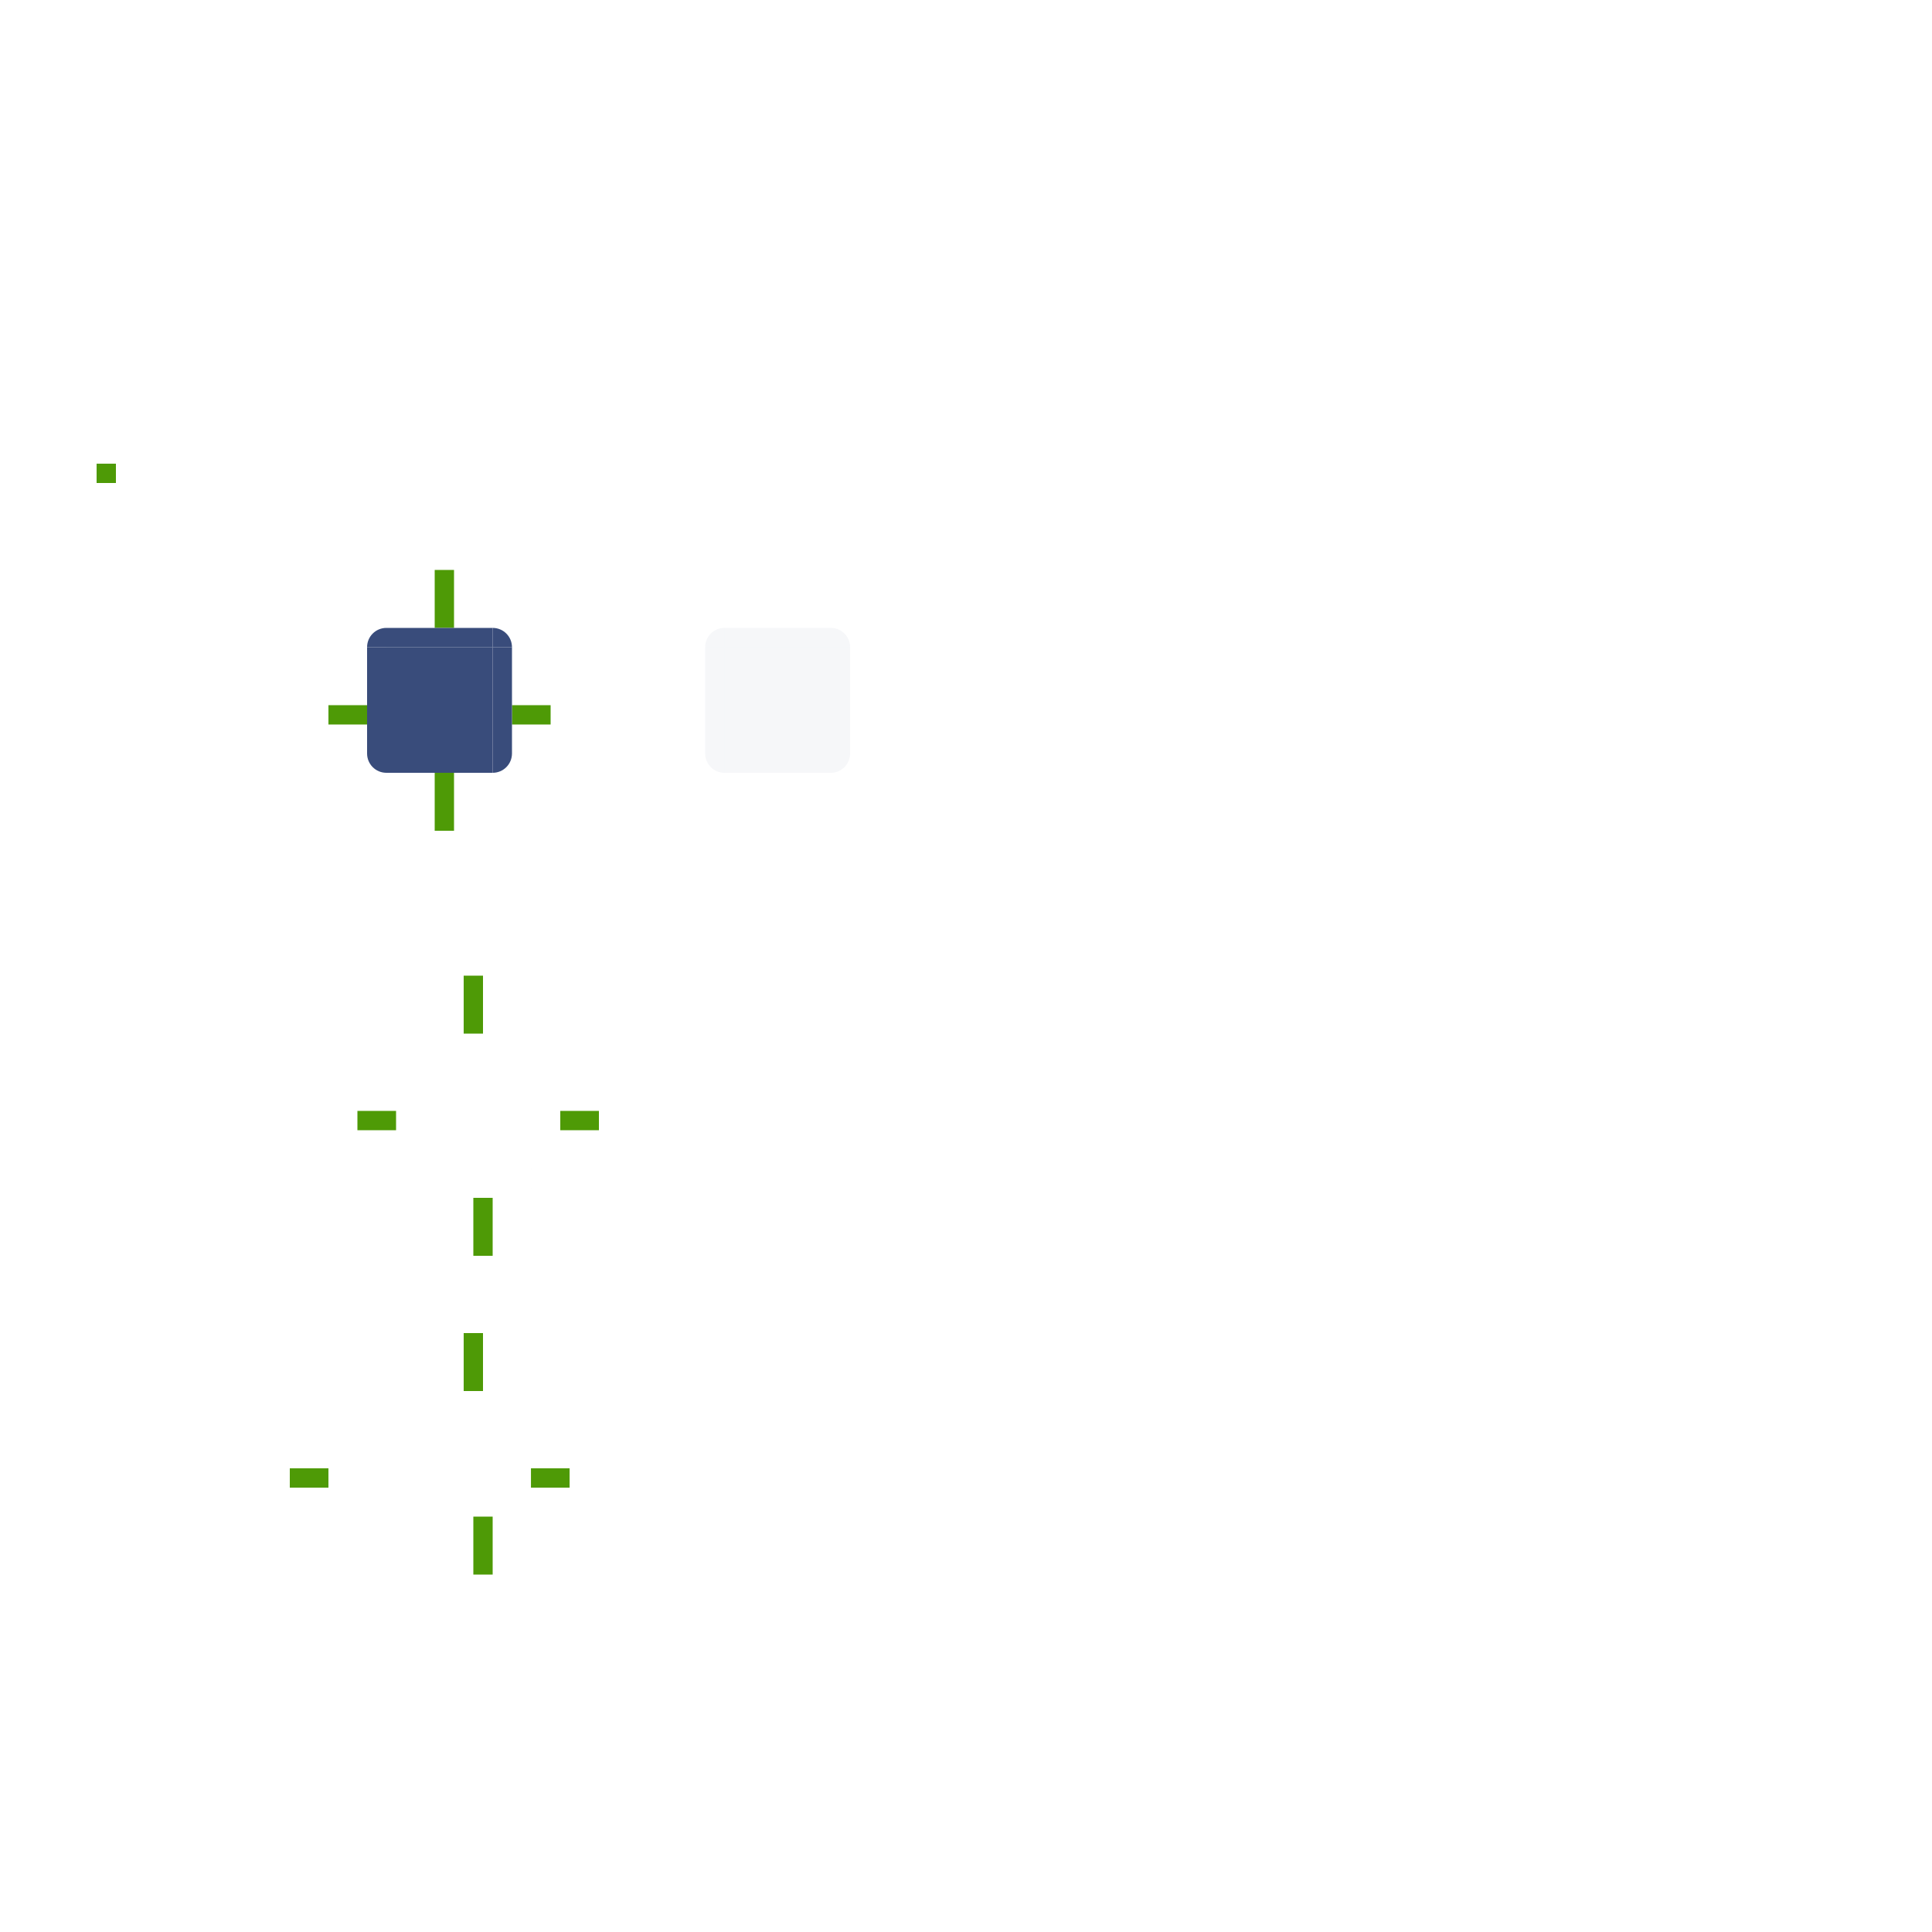
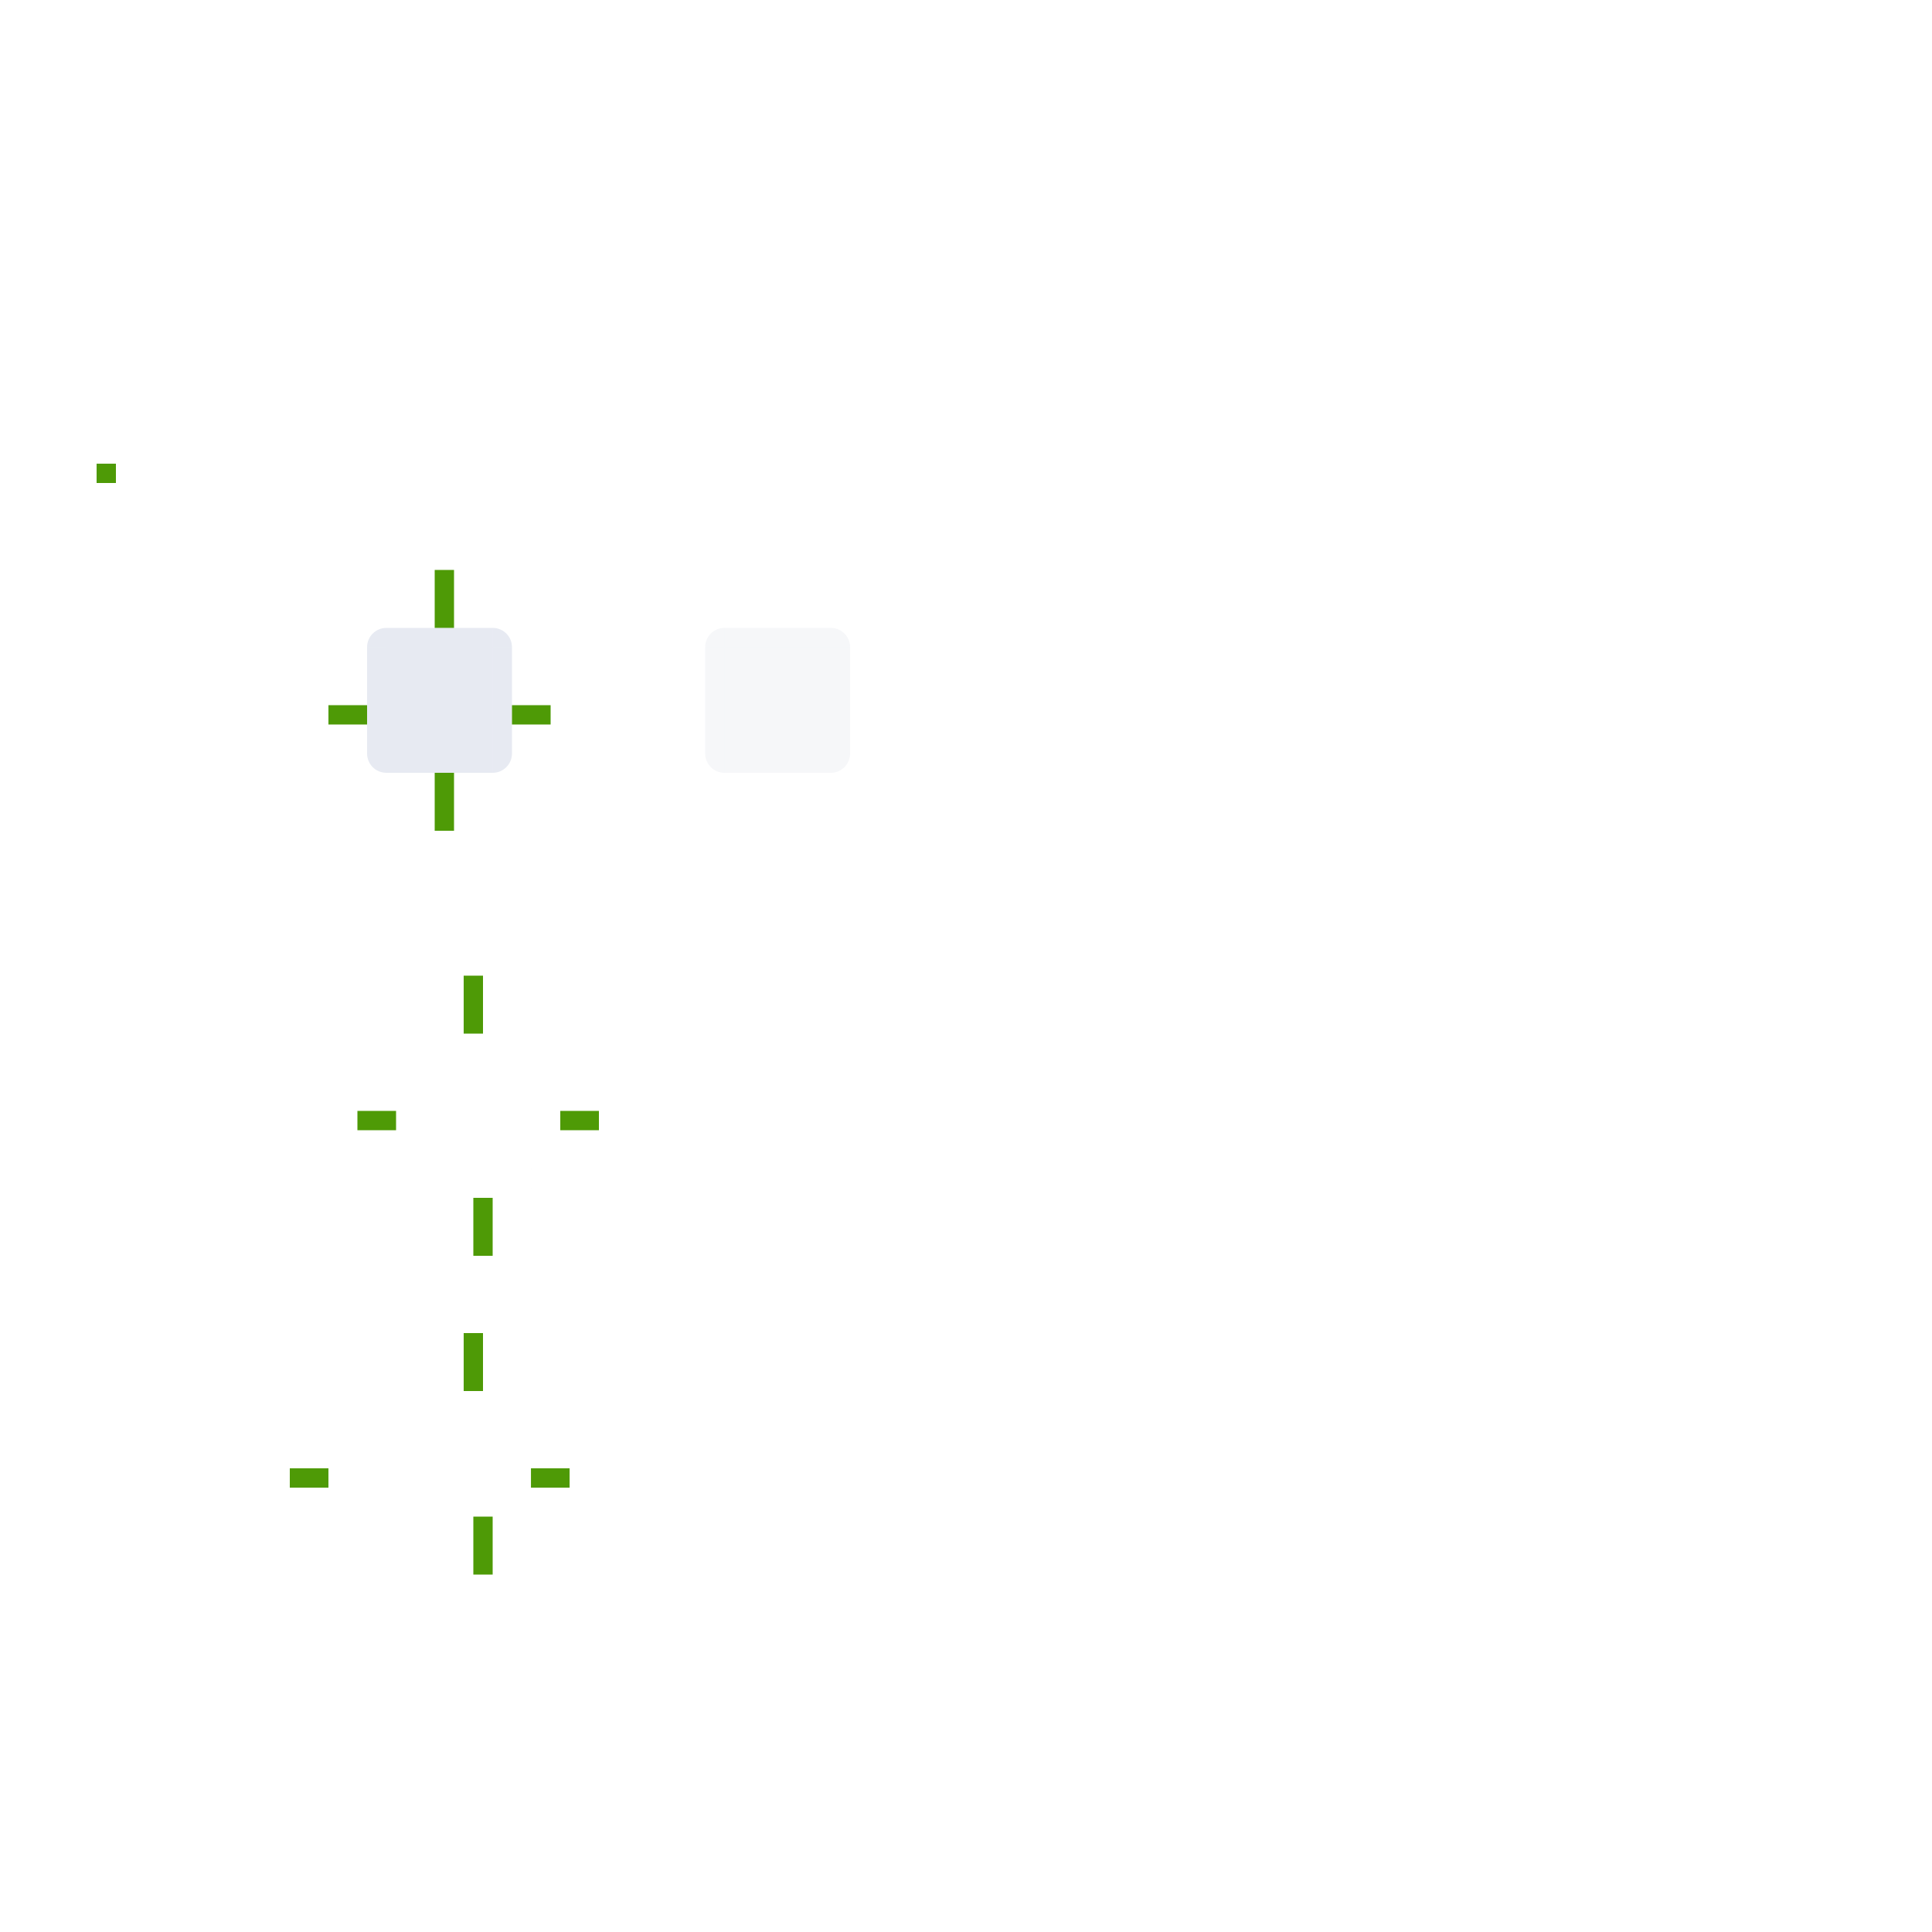
<svg xmlns="http://www.w3.org/2000/svg" width="200" height="200" version="1.0" id="svg69">
  <defs id="defs3">
    <style id="current-color-scheme" type="text/css">.ColorScheme-Text {
        color:#31363b;
      }
      .ColorScheme-Background{
        color:#eff0f1;
      }
      .ColorScheme-ViewText {
        color:#31363b;
      }
      .ColorScheme-ViewBackground{
        color:#fcfcfc;
      }
      .ColorScheme-ViewHover {
        color:#3daee9;
      }
      .ColorScheme-ViewFocus{
        color:#3daee9;
      }
      .ColorScheme-ButtonText {
        color:#31363b;
      }
      .ColorScheme-ButtonBackground{
        color:#eff0f1;
      }
      .ColorScheme-ButtonHover {
        color:#3daee9;
      }
      .ColorScheme-ButtonFocus{
        color:#3daee9;
      }</style>
  </defs>
  <rect style="fill:#4e9a06;stroke-width:0.973" ry="2" rx="0" height="2" width="2" y="48" x="10" id="hint-tile-center" />
  <rect style="fill:#4e9a06" height="6" width="2" y="59" x="45" id="pressed-hint-top-margin" />
  <rect style="fill:#4e9a06" height="6" width="2" y="80" x="45" id="pressed-hint-bottom-margin" />
  <rect style="fill:#4e9a06" height="2" width="4" y="73" x="34" id="pressed-hint-left-margin" />
  <rect style="fill:#4e9a06" height="2" width="4" y="73" x="53" id="pressed-hint-right-margin" />
  <rect style="fill:#4e9a06" height="2" width="4" y="115" x="37" id="normal-hint-left-margin" />
  <rect style="fill:#4e9a06" height="6" width="2" y="101" x="48" id="normal-hint-top-margin" />
  <rect style="fill:#4e9a06" height="6" width="2" y="124" x="49" id="normal-hint-bottom-margin" />
  <rect style="fill:#4e9a06" height="2" width="4" y="115" x="58" id="normal-hint-right-margin" />
  <g id="separator" transform="translate(31,53)" style="opacity:0;fill:#000000">
    <rect class="ColorScheme-ViewBackground" transform="scale(1,-1)" x="63" y="-49" width="40" height="1" id="rect16" style="color:#fcfcfc;opacity:0.2;fill:#000000" />
    <rect class="ColorScheme-ViewText" transform="scale(1,-1)" x="63" y="-49" width="40" height="1" id="rect18" style="color:#31363b;opacity:0;fill:#000000" />
  </g>
  <g id="g30" style="fill:currentColor" transform="translate(20,57)">
    <path id="normal-center" class="ColorScheme-ViewBackground" d="M 24,53 V 64 H 35 V 53 Z" style="color:#fcfcfc;opacity:0.01" />
    <path id="normal-right" class="ColorScheme-ViewBackground" d="m 35,53 v 11 h 2 c 6.68e-4,-0.018 0,-0.034 0,-0.053 v -10.894 c 0,-0.018 6.68e-4,-0.035 0,-0.053 h -2 z" style="color:#fcfcfc;opacity:0.01" />
    <path id="normal-top" class="ColorScheme-ViewBackground" d="m 24,51 v 2 h 11 v -2 c -0.004,-6.7e-4 0.004,0 10e-7,0 h -10.988 c -0.004,0 -0.008,-6.7e-4 -0.012,0 z" style="color:#fcfcfc;opacity:0.01" />
    <path id="normal-left" class="ColorScheme-ViewBackground" d="m 22,53 c -6.7e-4,0.018 0,0.034 0,0.053 v 10.894 c 0,0.018 -6.7e-4,0.035 0,0.053 h 2 v -11 h -2 z" style="color:#fcfcfc;opacity:0.01" />
    <path id="normal-bottom" class="ColorScheme-ViewBackground" d="m 24,64 v 2 h 11 v -2 z" style="color:#fcfcfc;opacity:0.01" />
    <path id="normal-topleft" class="ColorScheme-ViewBackground" d="m 22,51 v 2 h 2 v -2 c -7.46e-4,-6.7e-4 7.63e-4,0 0,0 H 22.002 C 22.001,51 22.001,50.999 22,51 Z" style="color:#fcfcfc;opacity:0.01" />
    <path id="normal-topright" class="ColorScheme-ViewBackground" d="m 35,51.001 v 2 h 2 V 51.001 c -7.46e-4,-6.7e-4 7.63e-4,0 0,0 h -1.998 c -7.28e-4,0 -0.002,-6.7e-4 -0.002,0 z" style="color:#fcfcfc;opacity:0.01" />
    <path id="normal-bottomright" class="ColorScheme-ViewBackground" d="m 35,64 v 2 h 2 V 64 c -7.46e-4,-6.7e-4 7.63e-4,0 0,0 H 35.002 C 35.001,64 35.001,63.999 35,64 Z" style="color:#fcfcfc;opacity:0.01" />
    <path id="normal-bottomleft" class="ColorScheme-ViewBackground" d="m 22,64 v 2 h 2 V 64 c -7.46e-4,-6.7e-4 7.63e-4,0 0,0 H 22.002 C 22.001,64 22.001,63.999 22,64 Z" style="color:#fcfcfc;opacity:0.01" />
  </g>
-   <path style="color:#3daee9;opacity:1;fill:#394c7b;fill-opacity:1" d="M 40,67 V 78 H 51 V 67 Z" class="ColorScheme-ViewFocus" id="pressed-center" />
-   <path style="color:#3daee9;opacity:1;fill:#394c7b;fill-opacity:1" d="m 51,67 v 11 h 2 c 6.68e-4,-0.018 0,-0.034 0,-0.053 v -10.894 c 0,-0.018 6.68e-4,-0.035 0,-0.053 h -2 z" class="ColorScheme-ViewFocus" id="pressed-right" />
-   <path style="color:#3daee9;opacity:1;fill:#394c7b;stroke-width:1;fill-opacity:1" d="m 40,65 v 2 h 10.999 v -2 c -0.004,-6.7e-4 0.004,0 3.01e-4,0 H 40.012 c -0.004,0 -0.008,-6.7e-4 -0.012,0 z" class="ColorScheme-ViewFocus" id="pressed-top" />
-   <path style="color:#3daee9;opacity:1;fill:#394c7b;fill-opacity:1" d="m 38,67 c -6.7e-4,0.018 0,0.034 0,0.053 v 10.894 c 0,0.018 -6.7e-4,0.035 0,0.053 h 2 v -11 h -2 z" class="ColorScheme-ViewFocus" id="pressed-left" />
-   <path style="color:#3daee9;opacity:1;fill:#394c7b;fill-opacity:1" d="m 40,78 v 2 h 11 v -2 z" class="ColorScheme-ViewFocus" id="pressed-bottom" />
-   <path style="color:#3daee9;opacity:1;fill:#394c7b;fill-opacity:1" d="M 40 65 C 38.892 65 38 65.892 38 67 L 40 67 L 40 65 z " id="pressed-topleft" />
+   <path style="color:#3daee9;opacity:0.15;fill:#5c72a8;fill-opacity:1" d="M 40,67 V 78 H 51 V 67 Z" class="ColorScheme-ViewFocus" id="pressed-center" />
+   <path style="color:#3daee9;opacity:0.15;fill:#5c72a8;fill-opacity:1" d="m 51,67 v 11 h 2 c 6.68e-4,-0.018 0,-0.034 0,-0.053 v -10.894 c 0,-0.018 6.68e-4,-0.035 0,-0.053 h -2 z" class="ColorScheme-ViewFocus" id="pressed-right" />
+   <path style="color:#3daee9;opacity:0.15;fill:#5c72a8;stroke-width:1;fill-opacity:1" d="m 40,65 v 2 h 10.999 v -2 c -0.004,-6.7e-4 0.004,0 3.01e-4,0 H 40.012 c -0.004,0 -0.008,-6.7e-4 -0.012,0 z" class="ColorScheme-ViewFocus" id="pressed-top" />
+   <path style="color:#3daee9;opacity:0.15;fill:#5c72a8;fill-opacity:1" d="m 38,67 c -6.7e-4,0.018 0,0.034 0,0.053 v 10.894 c 0,0.018 -6.7e-4,0.035 0,0.053 h 2 v -11 h -2 z" class="ColorScheme-ViewFocus" id="pressed-left" />
+   <path style="color:#3daee9;opacity:0.15;fill:#5c72a8;fill-opacity:1" d="m 40,78 v 2 h 11 v -2 z" class="ColorScheme-ViewFocus" id="pressed-bottom" />
+   <path style="color:#3daee9;opacity:0.15;fill:#5c72a8;fill-opacity:1" d="M 40 65 C 38.892 65 38 65.892 38 67 L 40 67 L 40 65 z " id="pressed-topleft" />
  <path id="section-center" class="ColorScheme-ViewBackground" d="m 42,145 v 11 h 11 v -11 z" style="color:#fcfcfc;opacity:0" />
  <path id="section-right" class="ColorScheme-ViewBackground" d="m 53,145 v 11 h 2 c 6.68e-4,-0.018 0,-0.034 0,-0.053 v -10.894 c 0,-0.019 6.68e-4,-0.034 0,-0.053 z" style="color:#fcfcfc;opacity:0" />
  <path id="section-top" class="ColorScheme-ViewBackground" d="m 42,143 v 2 h 11 v -2 c -0.004,-7e-4 0.004,0 10e-7,0 h -10.988 c -0.004,0 -0.008,-7e-4 -0.012,0 z" style="color:#fcfcfc;opacity:0" />
  <path id="section-left" class="ColorScheme-ViewBackground" d="m 40,145 c -6.7e-4,0.018 0,0.034 0,0.053 v 10.894 c 0,0.019 -6.7e-4,0.034 0,0.053 h 2 v -11 z" style="color:#fcfcfc;opacity:0" />
  <path id="section-bottom" class="ColorScheme-ViewBackground" d="m 42,156 v 2 h 11 v -2 z" style="color:#fcfcfc;opacity:0" />
  <path id="section-topleft" class="ColorScheme-ViewBackground" d="m 40,143 v 2 h 2 v -2 c -7.46e-4,-7e-4 7.63e-4,0 0,0 h -1.998 c -7.28e-4,0 -0.002,-7e-4 -0.002,0 z" style="color:#fcfcfc;opacity:0" />
  <path id="section-topright" class="ColorScheme-ViewBackground" d="m 53,143 v 2 h 2 V 143 c -7.46e-4,-7e-4 7.63e-4,0 0,0 h -1.998 c -7.28e-4,0 -0.002,-7e-4 -0.002,0 z" style="color:#fcfcfc;opacity:0" />
  <path id="section-bottomright" class="ColorScheme-ViewBackground" d="m 53,156 v 2 h 2 V 156 c -7.46e-4,-7e-4 7.63e-4,0 0,0 h -1.998 c -7.28e-4,0 -0.002,-7e-4 -0.002,0 z" style="color:#fcfcfc;opacity:0" />
  <path id="section-bottomleft" class="ColorScheme-ViewBackground" d="m 40,156 v 2 h 2 V 156 c -7.46e-4,-7e-4 7.63e-4,0 0,0 h -1.998 c -7.28e-4,0 -0.002,-7e-4 -0.002,0 z" style="color:#fcfcfc;opacity:0" />
  <rect style="fill:#4e9a06" height="6" width="2" y="138" x="48" id="section-hint-top-margin" />
  <rect style="fill:#4e9a06" height="2" width="4" y="152" x="30" id="section-hint-left-margin" />
  <rect style="fill:#4e9a06" height="2" width="4" y="152" x="54.965" id="section-hint-right-margin" />
  <rect style="fill:#4e9a06" height="6" width="2" y="157" x="49" id="section-hint-bottom-margin" />
-   <path style="color:#3daee9;opacity:1;fill:#394c7b;fill-opacity:1" d="M 51 65 L 51 67 L 53 67 C 53 65.892 52.108 65 51 65 z " id="pressed-topright" />
-   <path style="color:#3daee9;opacity:1;fill:#394c7b;fill-opacity:1" d="M 38 78 C 38 79.108 38.892 80 40 80 L 40 78 L 38 78 z " id="pressed-bottomleft" />
-   <path style="color:#3daee9;opacity:1;fill:#394c7b;fill-opacity:1" d="M 51 78 L 51 80 C 52.108 80 53 79.108 53 78 L 51 78 z " id="pressed-bottomright" />
+   <path style="color:#3daee9;opacity:0.15;fill:#5c72a8;fill-opacity:1" d="M 51 65 L 51 67 L 53 67 C 53 65.892 52.108 65 51 65 z " id="pressed-topright" />
+   <path style="color:#3daee9;opacity:0.15;fill:#5c72a8;fill-opacity:1" d="M 38 78 C 38 79.108 38.892 80 40 80 L 40 78 L 38 78 z " id="pressed-bottomleft" />
+   <path style="color:#3daee9;opacity:0.15;fill:#5c72a8;fill-opacity:1" d="M 51 78 L 51 80 C 52.108 80 53 79.108 53 78 L 51 78 z " id="pressed-bottomright" />
  <path style="color:#3daee9;opacity:0.05;fill:#394c7b;stroke-width:1;fill-opacity:1" d="M 75,67 V 78 H 86 V 67 Z" class="ColorScheme-ViewFocus" id="hover-center" />
  <path style="color:#3daee9;opacity:0.05;fill:#394c7b;stroke-width:1;fill-opacity:1" d="m 86,67 v 11 h 2 c 6.69e-4,-0.019 0,-0.034 0,-0.053 v -10.894 c 0,-0.019 6.69e-4,-0.034 0,-0.053 h -2 z" class="ColorScheme-ViewFocus" id="hover-right" />
  <path style="color:#3daee9;opacity:0.05;fill:#394c7b;stroke-width:1;fill-opacity:1" d="m 75,65 v 2 H 85.999 V 65 c -0.004,-6.8e-4 0.004,0 2.99e-4,0 H 75.012 c -0.004,0 -0.008,-6.8e-4 -0.012,0 z" class="ColorScheme-ViewFocus" id="hover-top" />
  <path style="color:#3daee9;opacity:0.05;fill:#394c7b;stroke-width:1;fill-opacity:1" d="m 73,67 c -6.69e-4,0.019 0,0.034 0,0.053 V 77.947 c 0,0.019 -6.69e-4,0.034 0,0.053 H 75 V 67 h -2 z" class="ColorScheme-ViewFocus" id="hover-left" />
  <path style="color:#3daee9;opacity:0.05;fill:#394c7b;stroke-width:1;fill-opacity:1" d="M 75,78 V 80 H 86 V 78 Z" class="ColorScheme-ViewFocus" id="hover-bottom" />
  <path style="color:#3daee9;opacity:0.05;fill:#394c7b;stroke-width:1;fill-opacity:1" d="M 75 65 C 73.892 65 73 65.892 73 67 L 75 67 L 75 65 z " id="hover-topleft" />
  <path style="color:#3daee9;opacity:0.05;fill:#394c7b;stroke-width:1;fill-opacity:1" d="M 86 65 L 86 67 L 88 67 C 88 65.892 87.108 65 86 65 z " id="hover-topright" />
  <path style="color:#3daee9;opacity:0.05;fill:#394c7b;stroke-width:1;fill-opacity:1" d="M 73 78 C 73 79.108 73.892 80 75 80 L 75 78 L 73 78 z " id="hover-bottomleft" />
  <path style="color:#3daee9;opacity:0.05;fill:#394c7b;stroke-width:1;fill-opacity:1" d="M 86 78 L 86 80 C 87.108 80 88 79.108 88 78 L 86 78 z " id="hover-bottomright" />
</svg>
